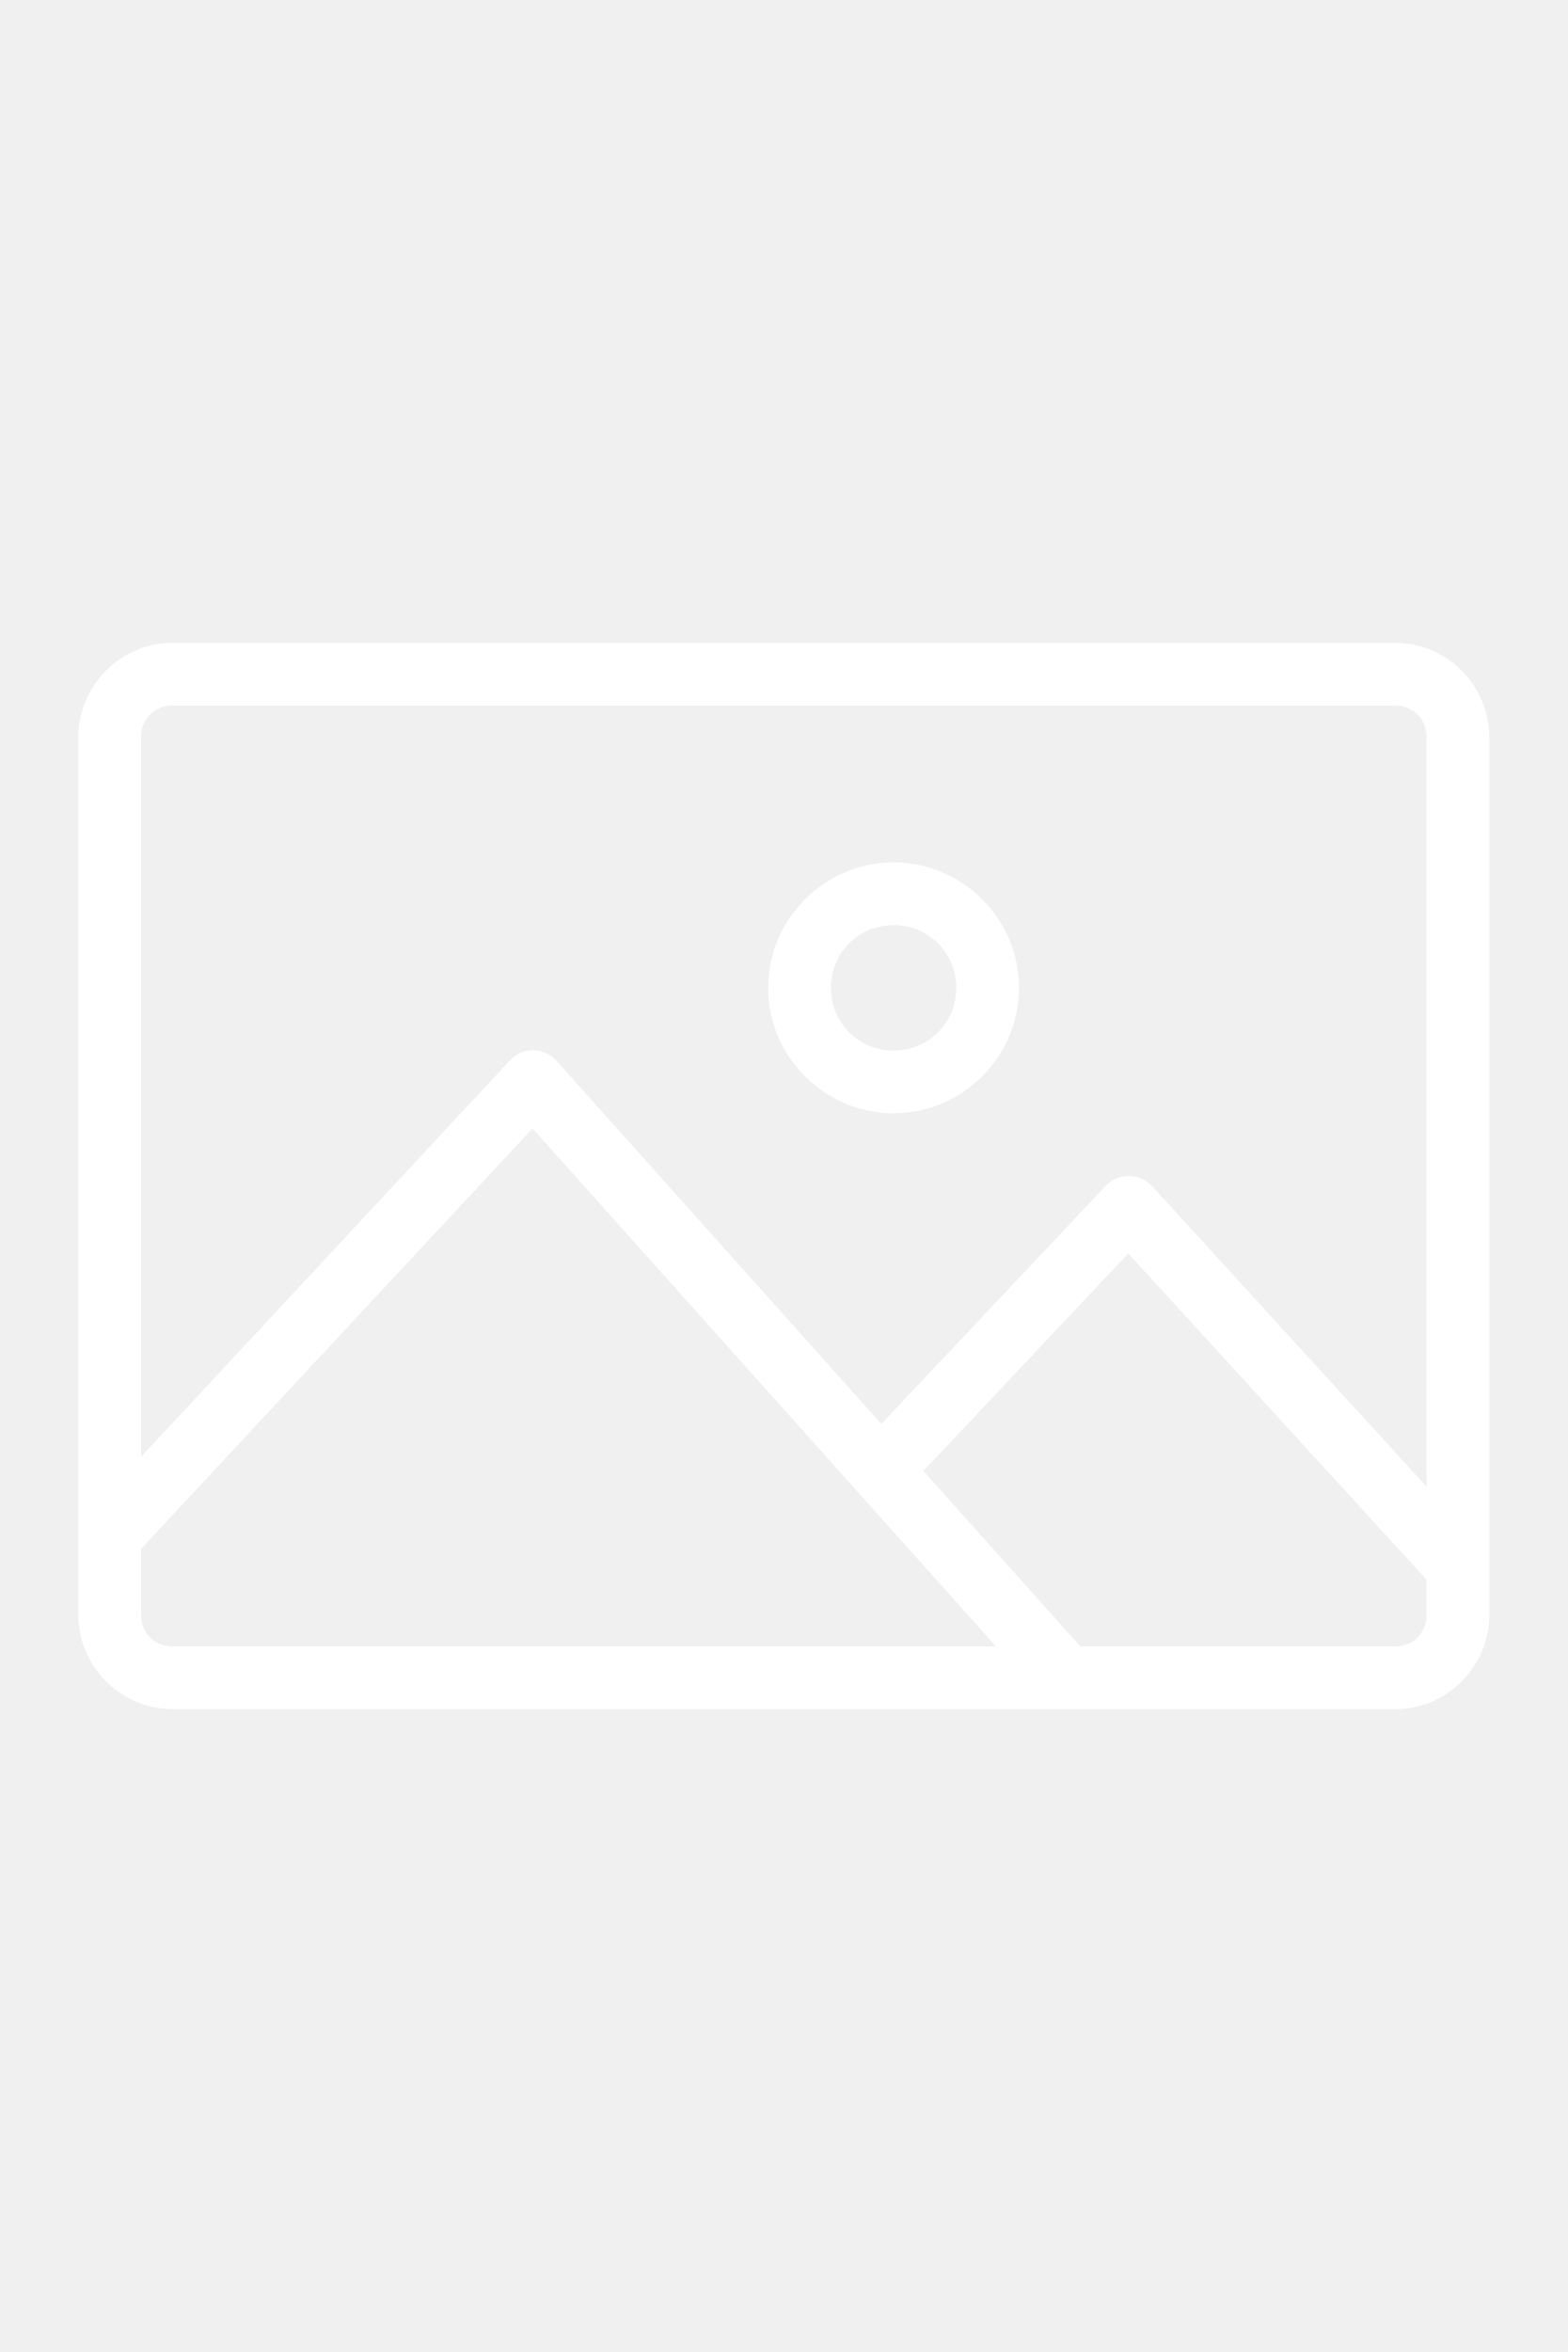
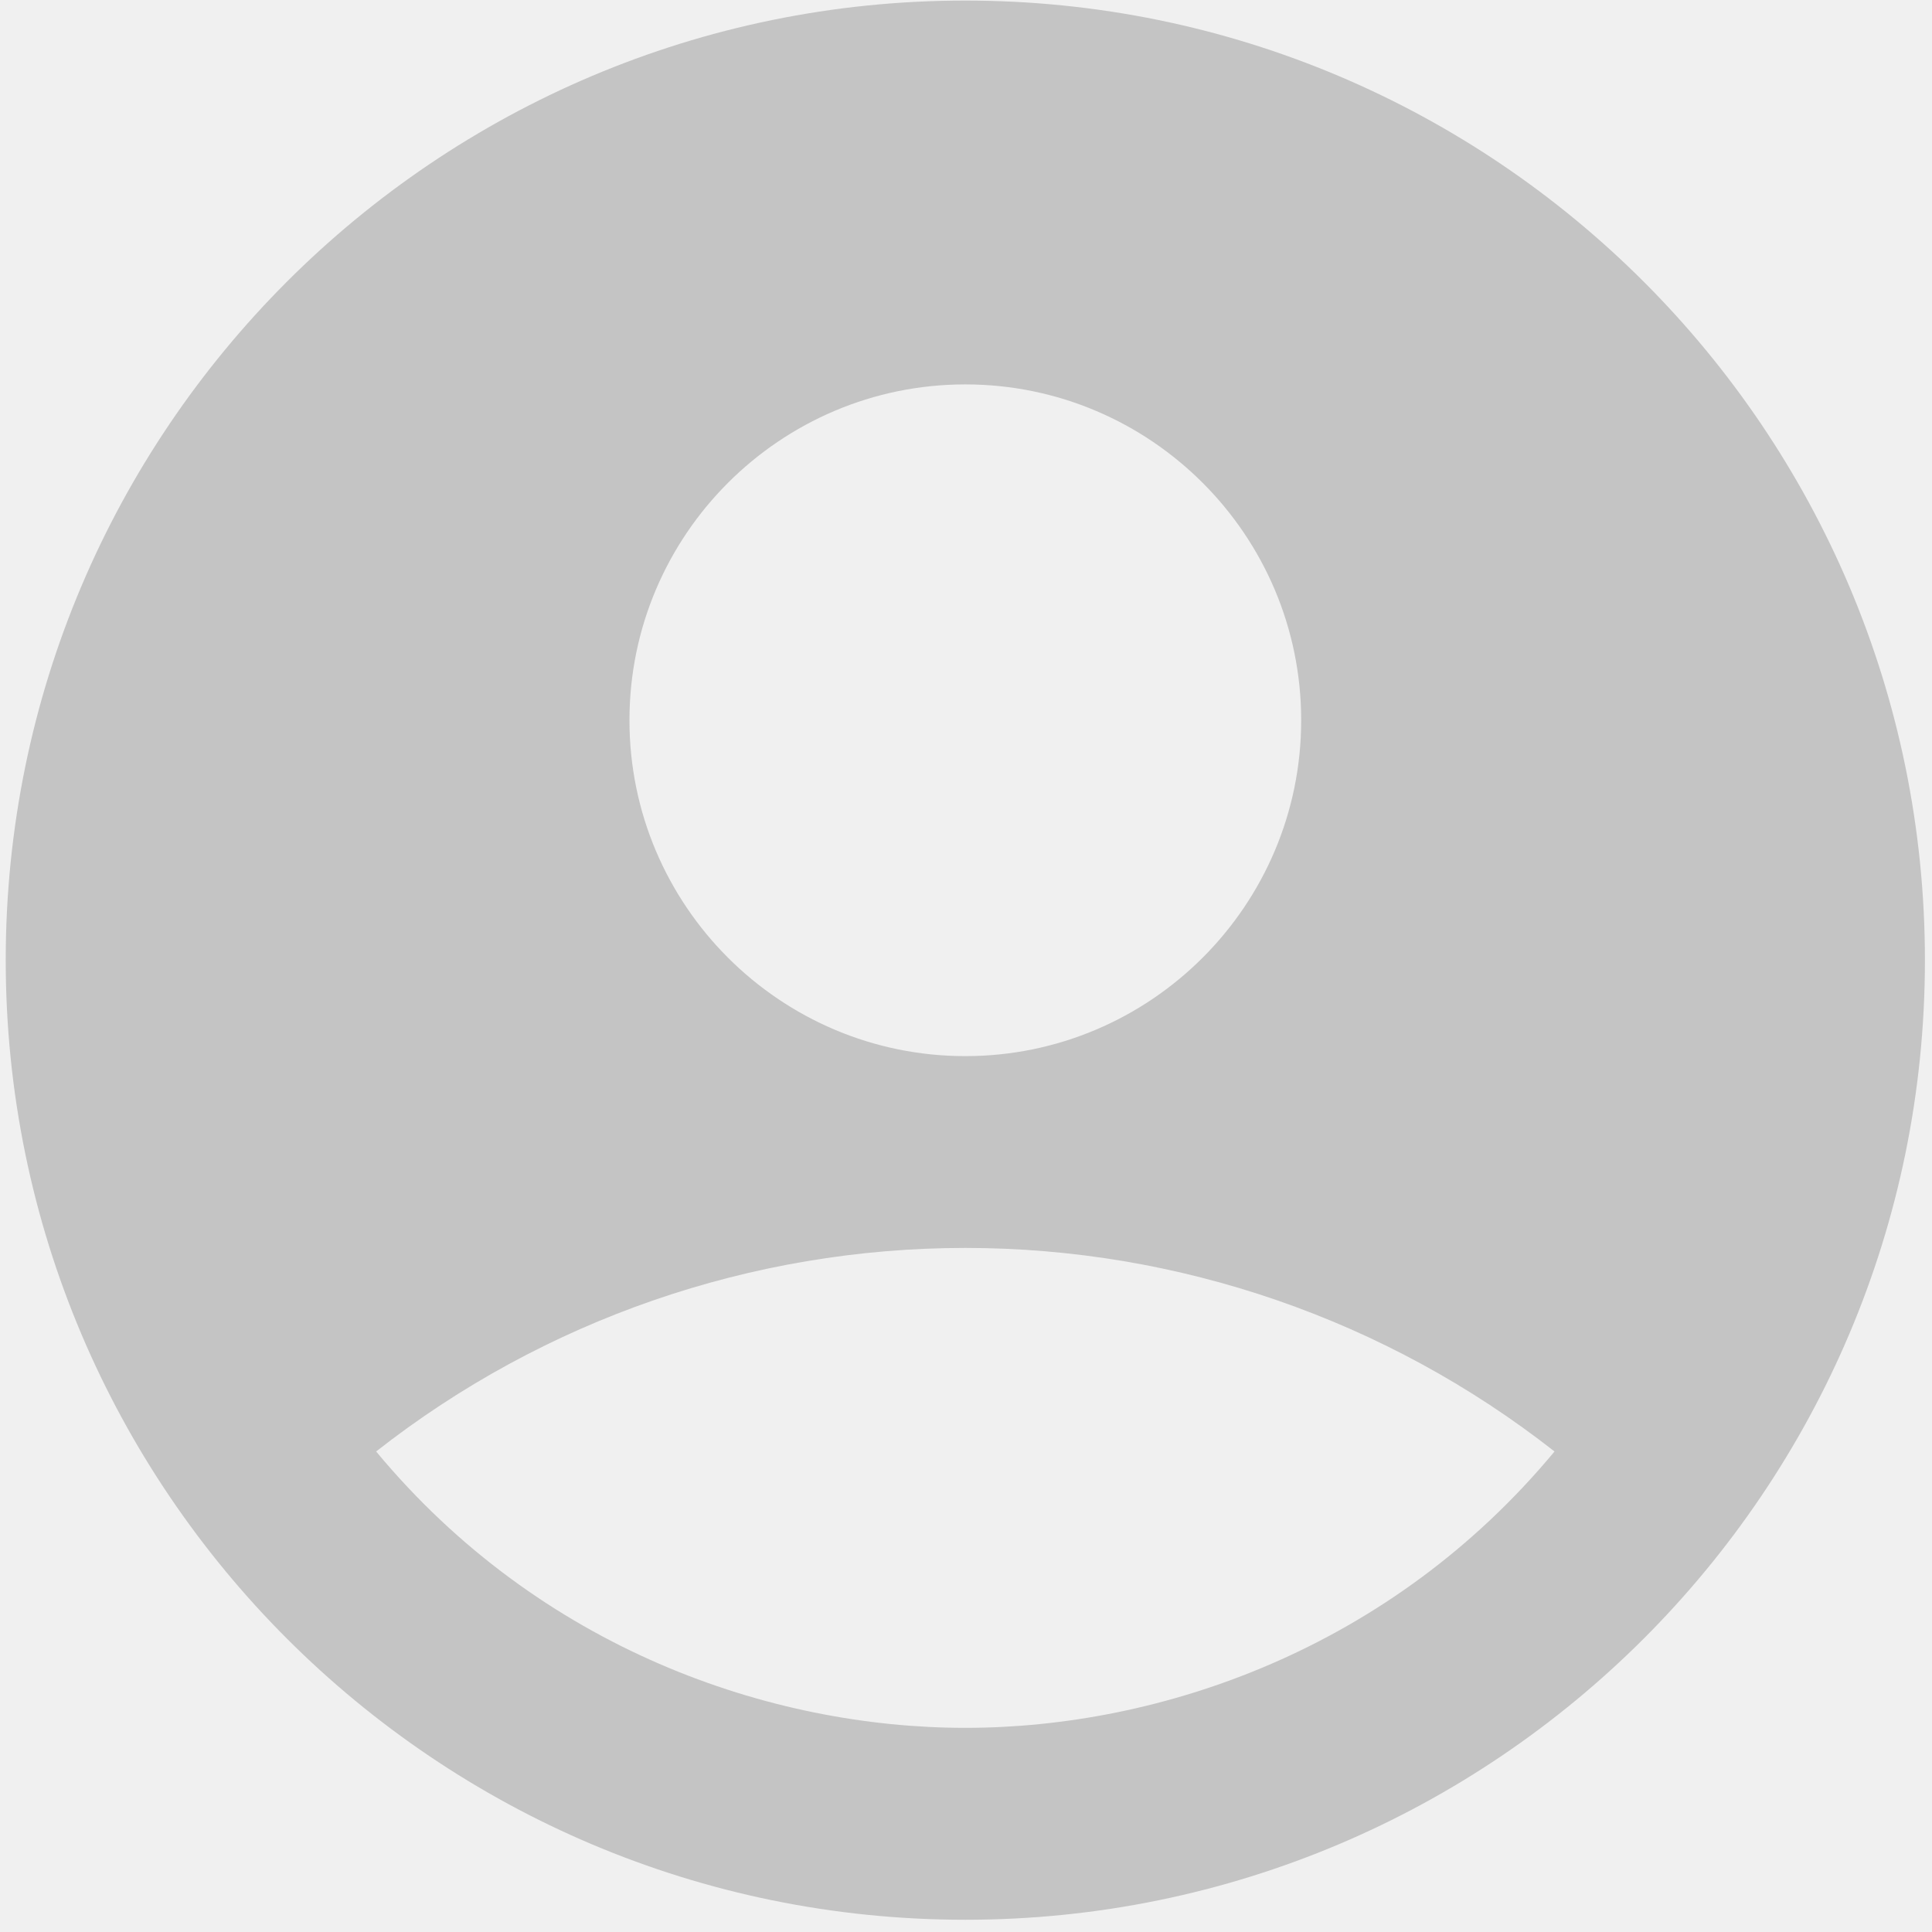
- <svg xmlns="http://www.w3.org/2000/svg" height="300px" width="200px" fill="#ffffff" version="1.1" x="0px" y="0px" viewBox="0 0 100 100">
-   <g transform="translate(0,-952.3622)">
-     <path style="text-indent:0;text-transform:none;direction:ltr;block-progression:tb;baseline-shift:baseline;color:#000000;enable-background:accumulate;" d="m 11,968.362 c -3.289,0 -6,2.711 -6,6 l 0,56 c 0,3.289 2.711,6 6,6 l 78,0 c 3.289,0 6,-2.711 6,-6 l 0,-56 c 0,-3.289 -2.711,-6 -6,-6 z m 0,4 78,0 c 1.143,0 2,0.857 2,2 l 0,47.813 -17.531,-19.188 c -0.404,-0.429 -1.005,-0.665 -1.594,-0.625 -0.505,0.028 -0.997,0.257 -1.344,0.625 L 56.219,1018.175 35.5,995.018 c -0.442,-0.504 -1.15,-0.76 -1.812,-0.656 -0.441,0.071 -0.855,0.295 -1.156,0.625 l -23.531,25.281 0,-45.906 c 0,-1.143 0.857,-2 2,-2 z m 46,10 c -4.395,0 -8,3.605 -8,8 0,4.395 3.605,8 8,8 4.395,0 8,-3.605 8,-8 0,-4.395 -3.605,-8 -8,-8 z m 0,4 c 2.233,0 4,1.767 4,4 0,2.233 -1.767,4 -4,4 -2.233,0 -4,-1.767 -4,-4 0,-2.233 1.767,-4 4,-4 z m -23.031,12.969 29.562,33.031 -52.531,0 c -1.143,0 -2,-0.858 -2,-2 l 0,-4.219 z m 38,7.969 19.031,20.812 0,2.25 c 0,1.143 -0.857,2 -2,2 l -20.094,0 -10,-11.188 z" fill="#ffffff" fill-opacity="1" stroke="none" marker="none" visibility="visible" display="inline" overflow="visible" />
-   </g>
+ <svg xmlns="http://www.w3.org/2000/svg" width="151" height="151" viewBox="0 0 151 151" fill="none">
+   <path d="M75.447 0.044C34.047 0.044 0.447 33.644 0.447 75.044C0.447 116.444 34.047 150.044 75.447 150.044C116.847 150.044 150.447 116.444 150.447 75.044C150.447 33.644 116.847 0.044 75.447 0.044ZM75.447 30.044C89.922 30.044 101.697 41.819 101.697 56.294C101.697 70.769 89.922 82.544 75.447 82.544C60.972 82.544 49.197 70.769 49.197 56.294C49.197 41.819 60.972 30.044 75.447 30.044ZM75.447 135.044C60.222 135.044 42.222 128.894 29.397 113.444C42.534 103.137 58.749 97.535 75.447 97.535C92.145 97.535 108.36 103.137 121.497 113.444C108.672 128.894 90.672 135.044 75.447 135.044Z" fill="#C4C4C4" />
</svg>
